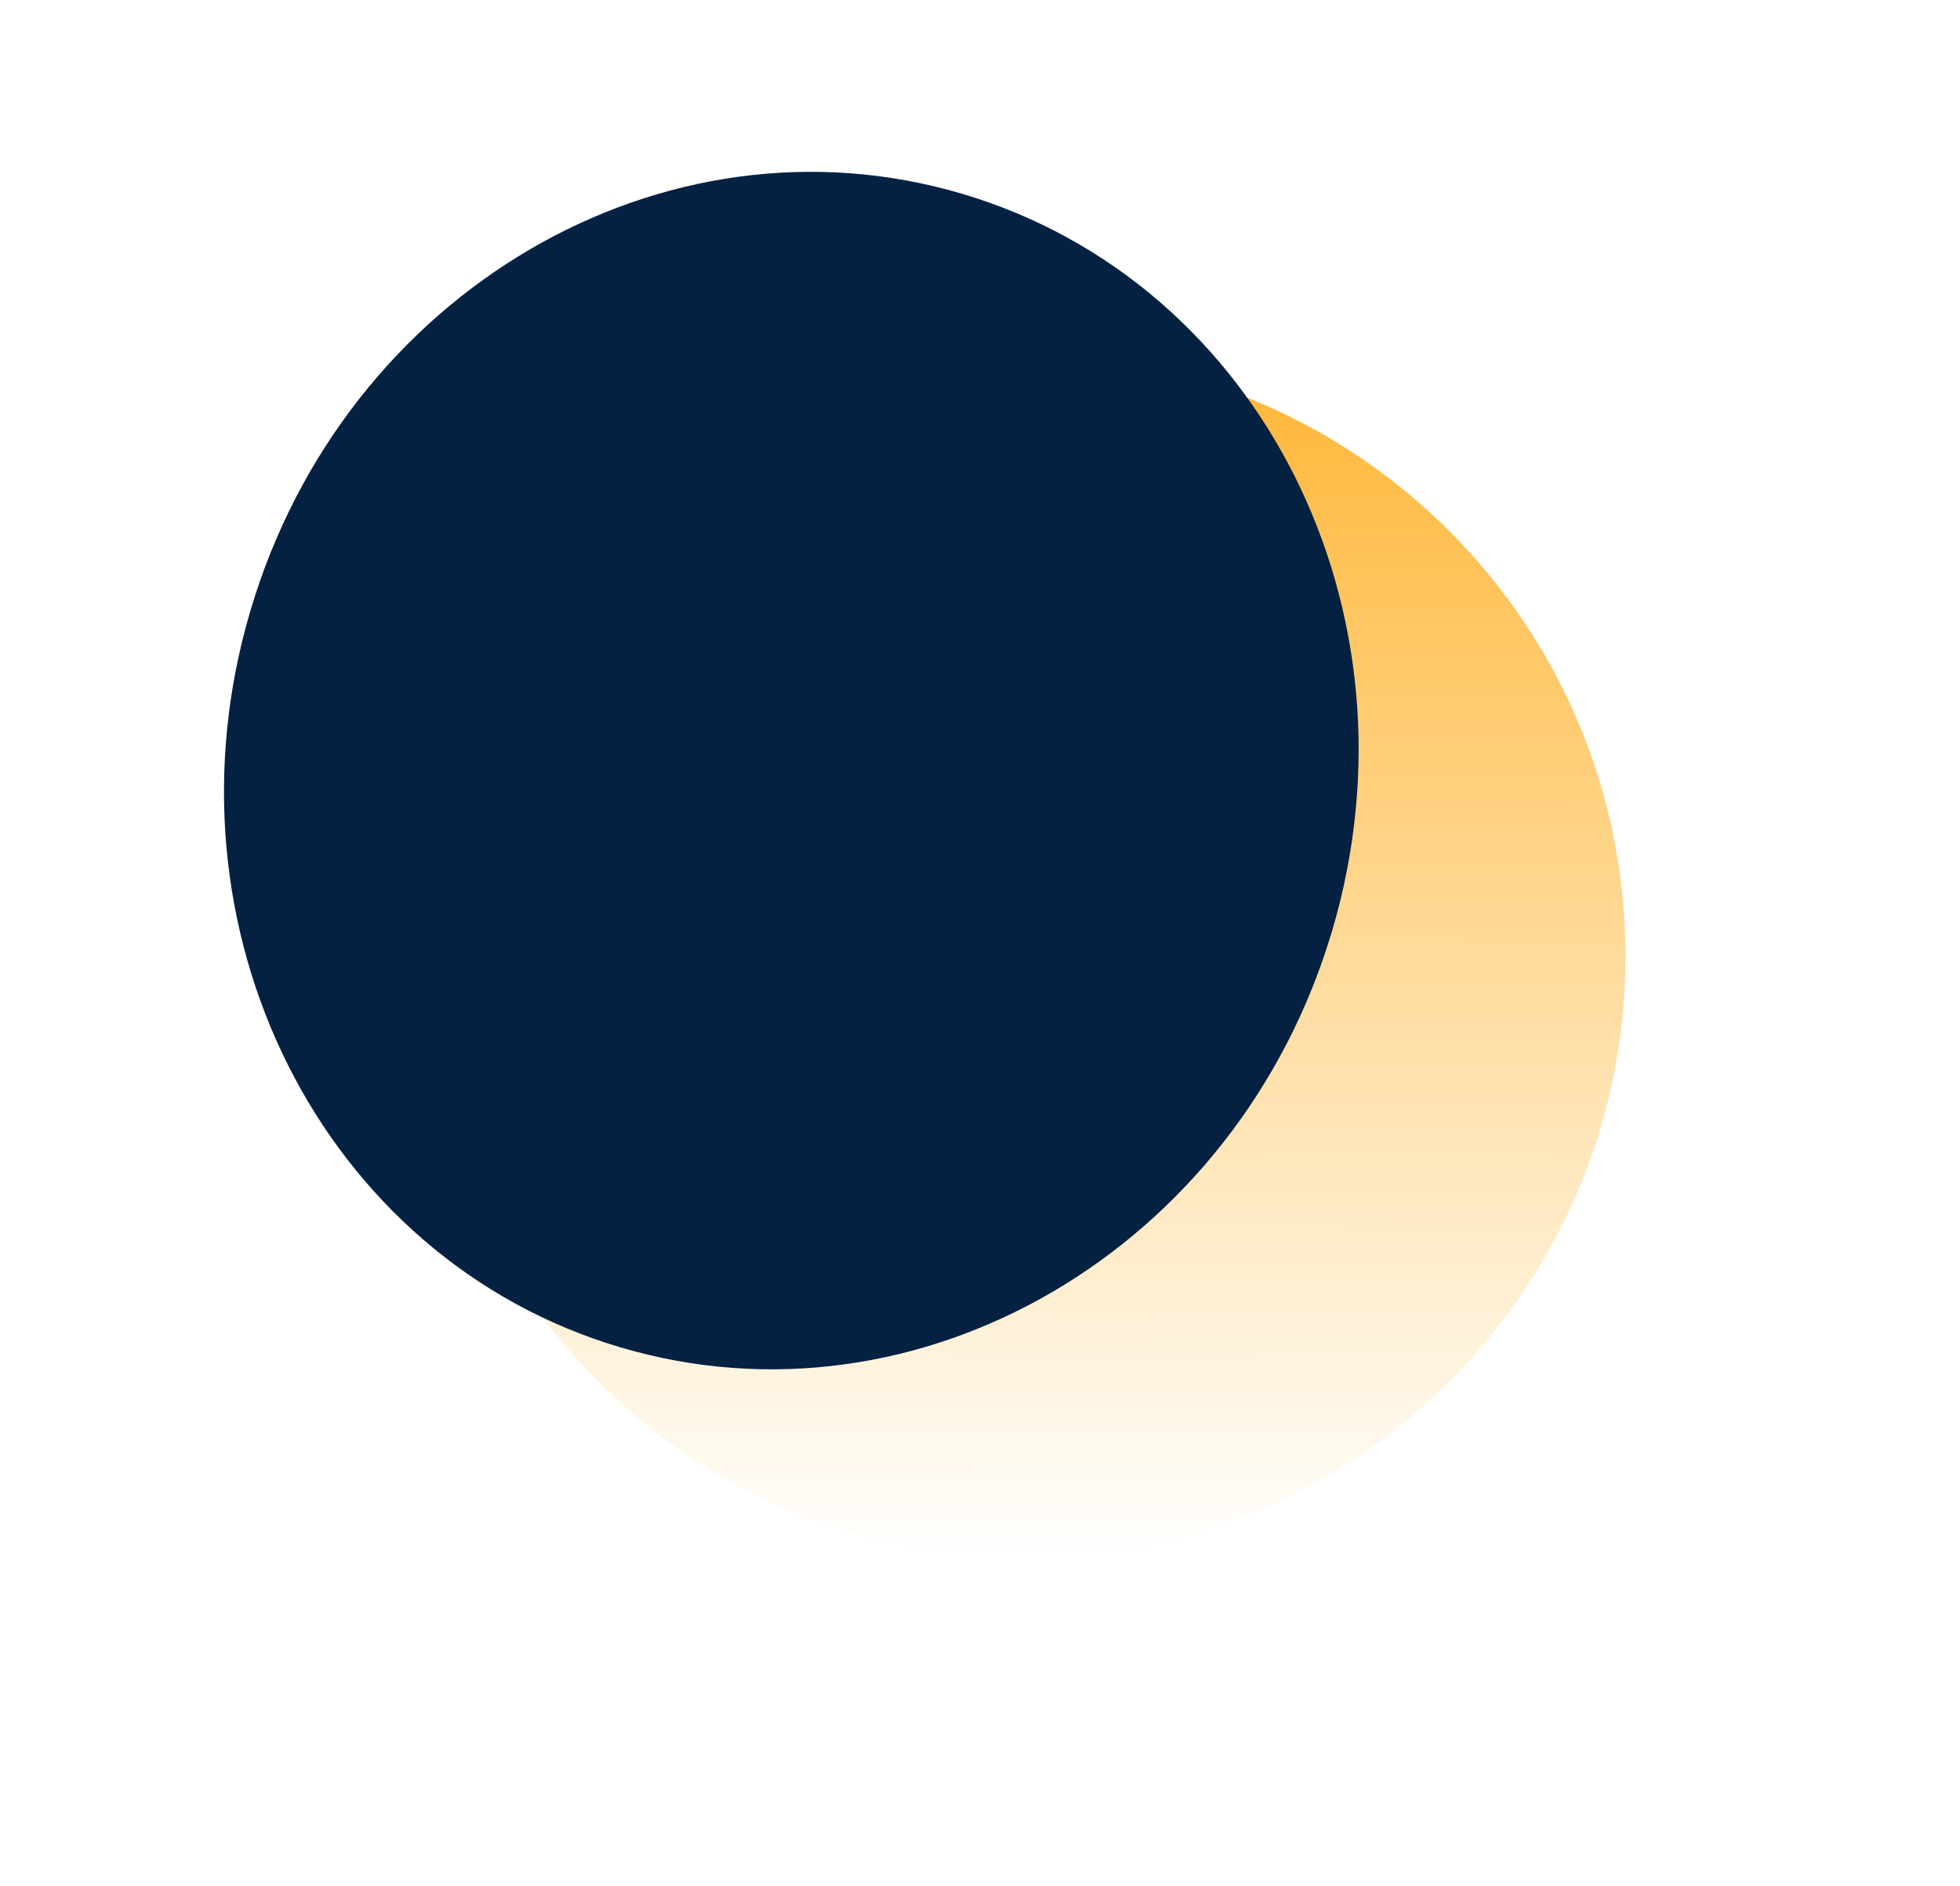
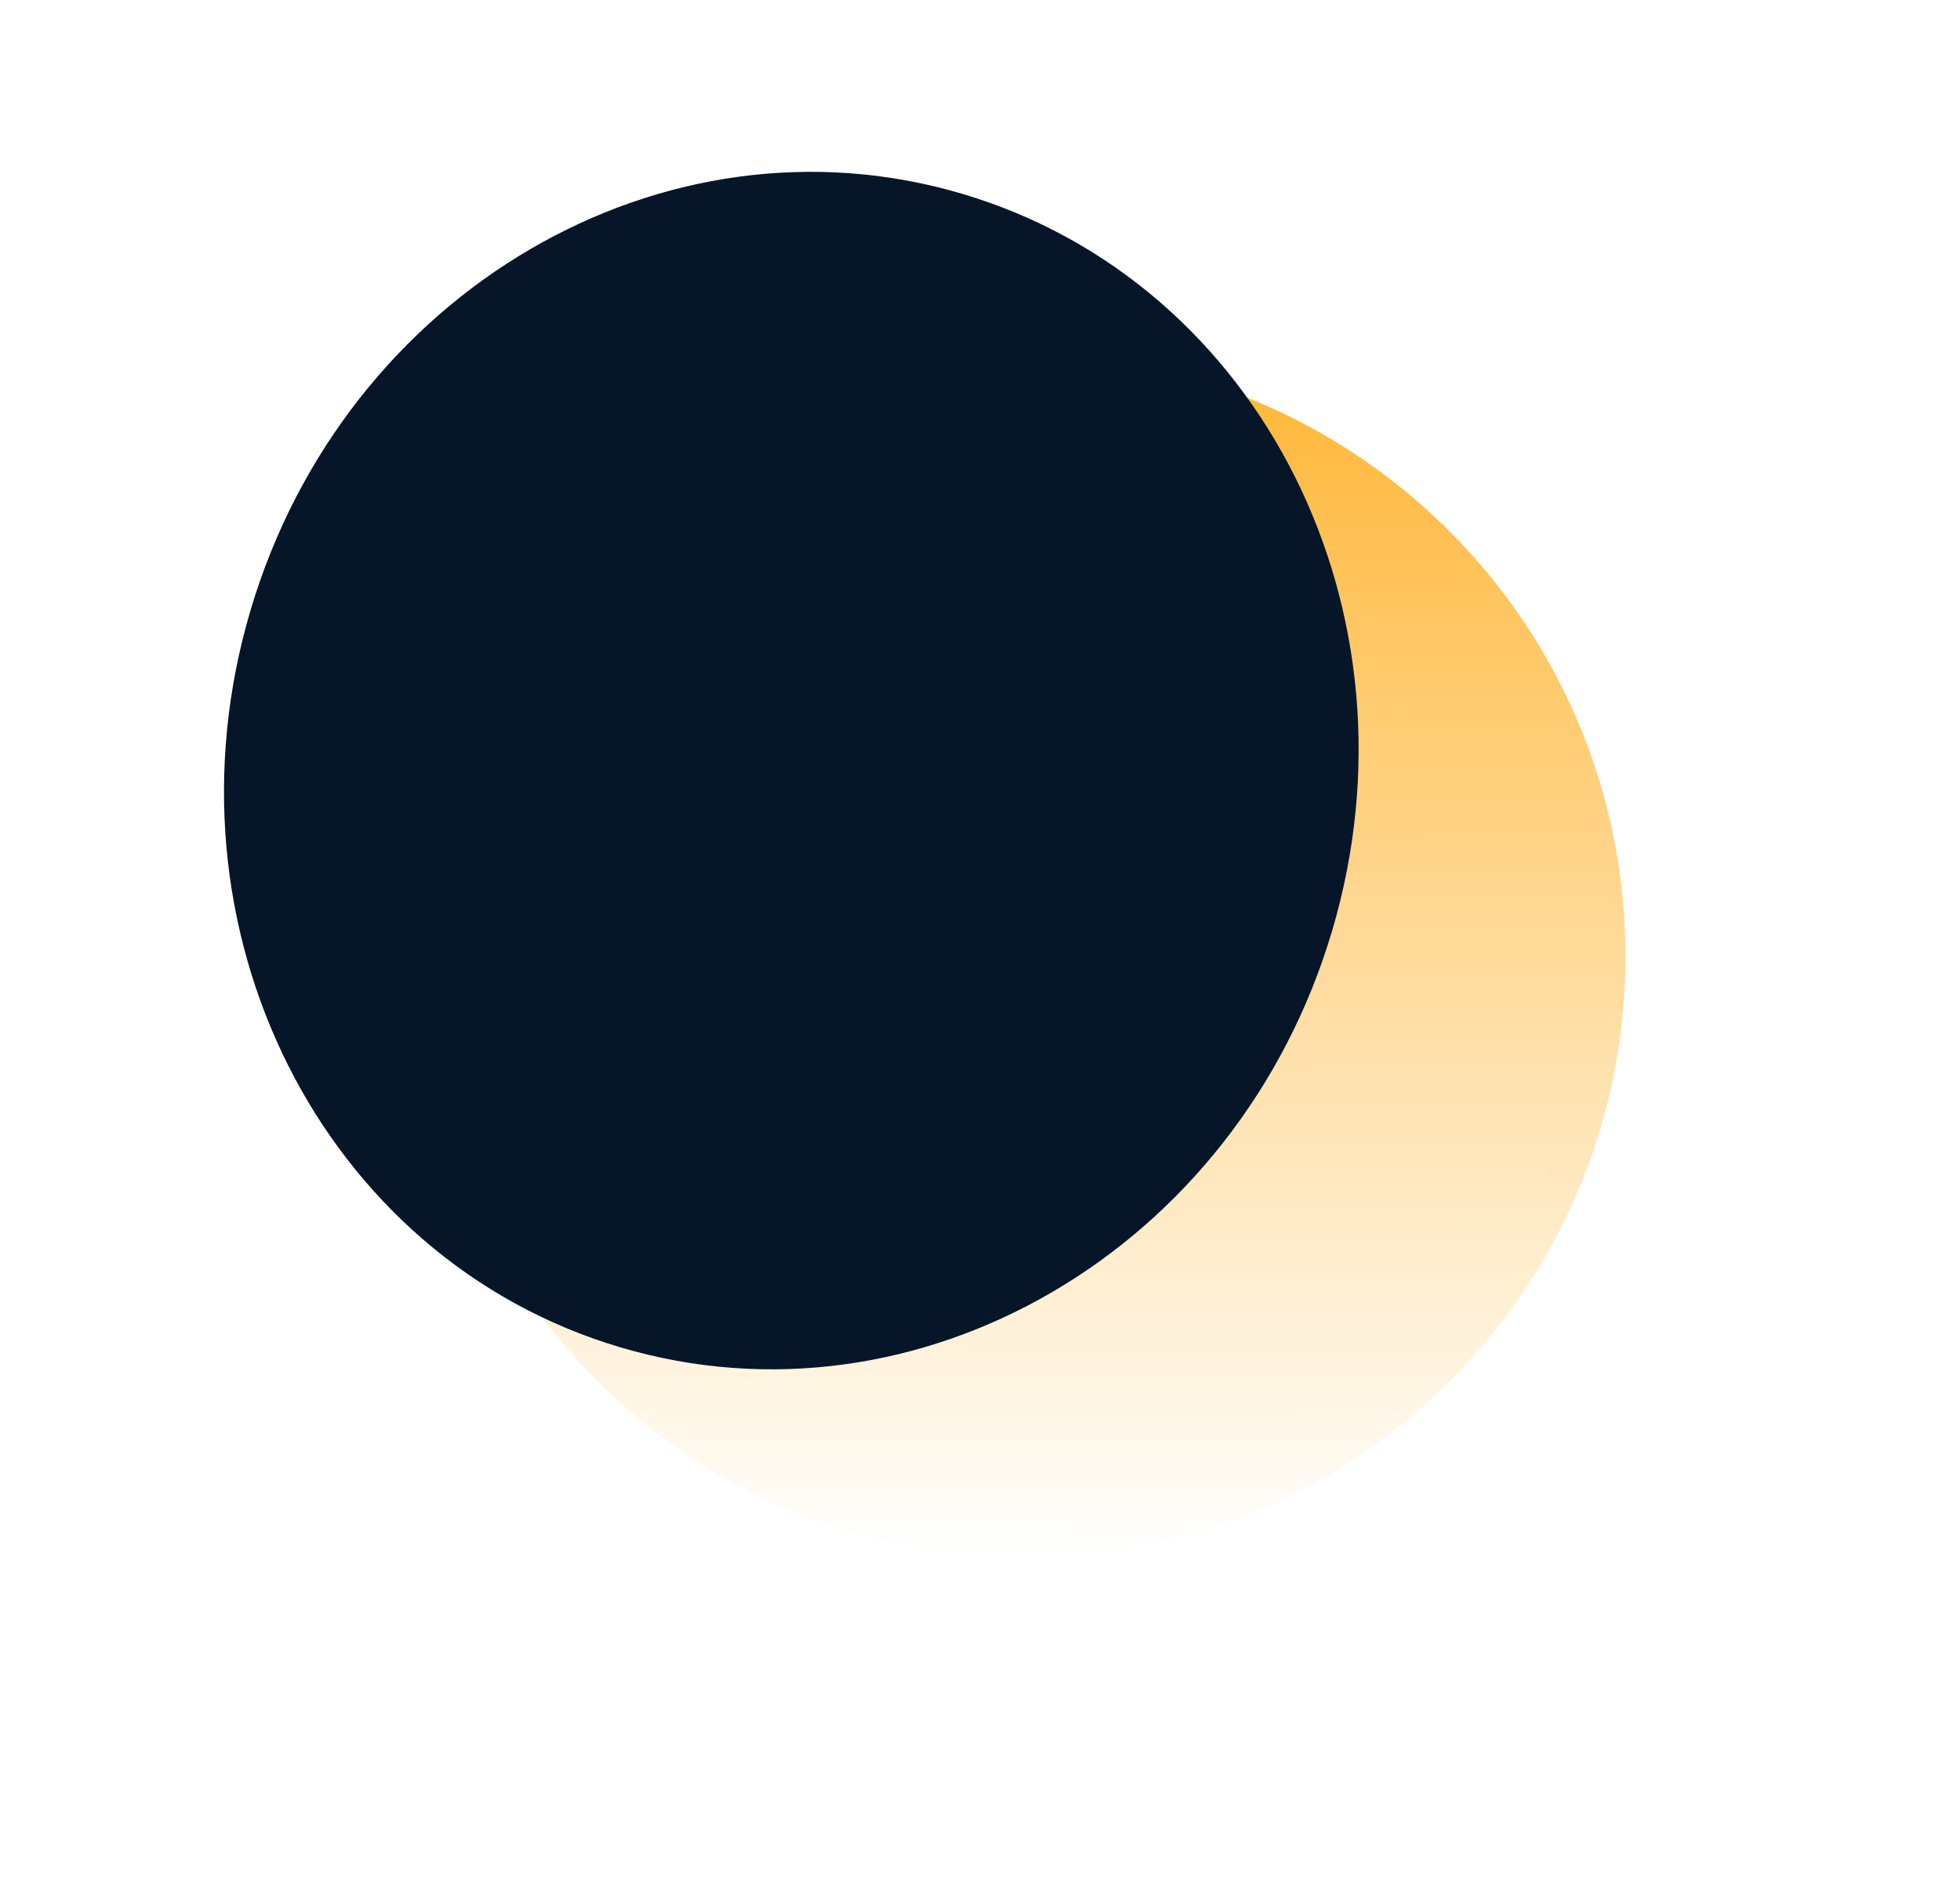
<svg xmlns="http://www.w3.org/2000/svg" width="158" height="152" viewBox="0 0 158 152" fill="none">
  <circle cx="82.533" cy="77.105" r="48.5" transform="rotate(0.0592846 82.5332 77.1048)" fill="url(#paint0_linear_8_35)" />
-   <ellipse cx="63.789" cy="62.128" rx="45.469" ry="48.5" transform="rotate(16.5155 63.7886 62.1283)" fill="#042142" />
+   <ellipse cx="63.789" cy="62.128" rx="45.469" ry="48.5" transform="rotate(16.5155 63.7886 62.1283)" fill="#061628" />
  <defs>
    <linearGradient id="paint0_linear_8_35" x1="82.533" y1="28.605" x2="82.533" y2="125.605" gradientUnits="userSpaceOnUse">
      <stop stop-color="#FFB635" />
      <stop offset="1" stop-color="#FFB635" stop-opacity="0" />
    </linearGradient>
  </defs>
</svg>
